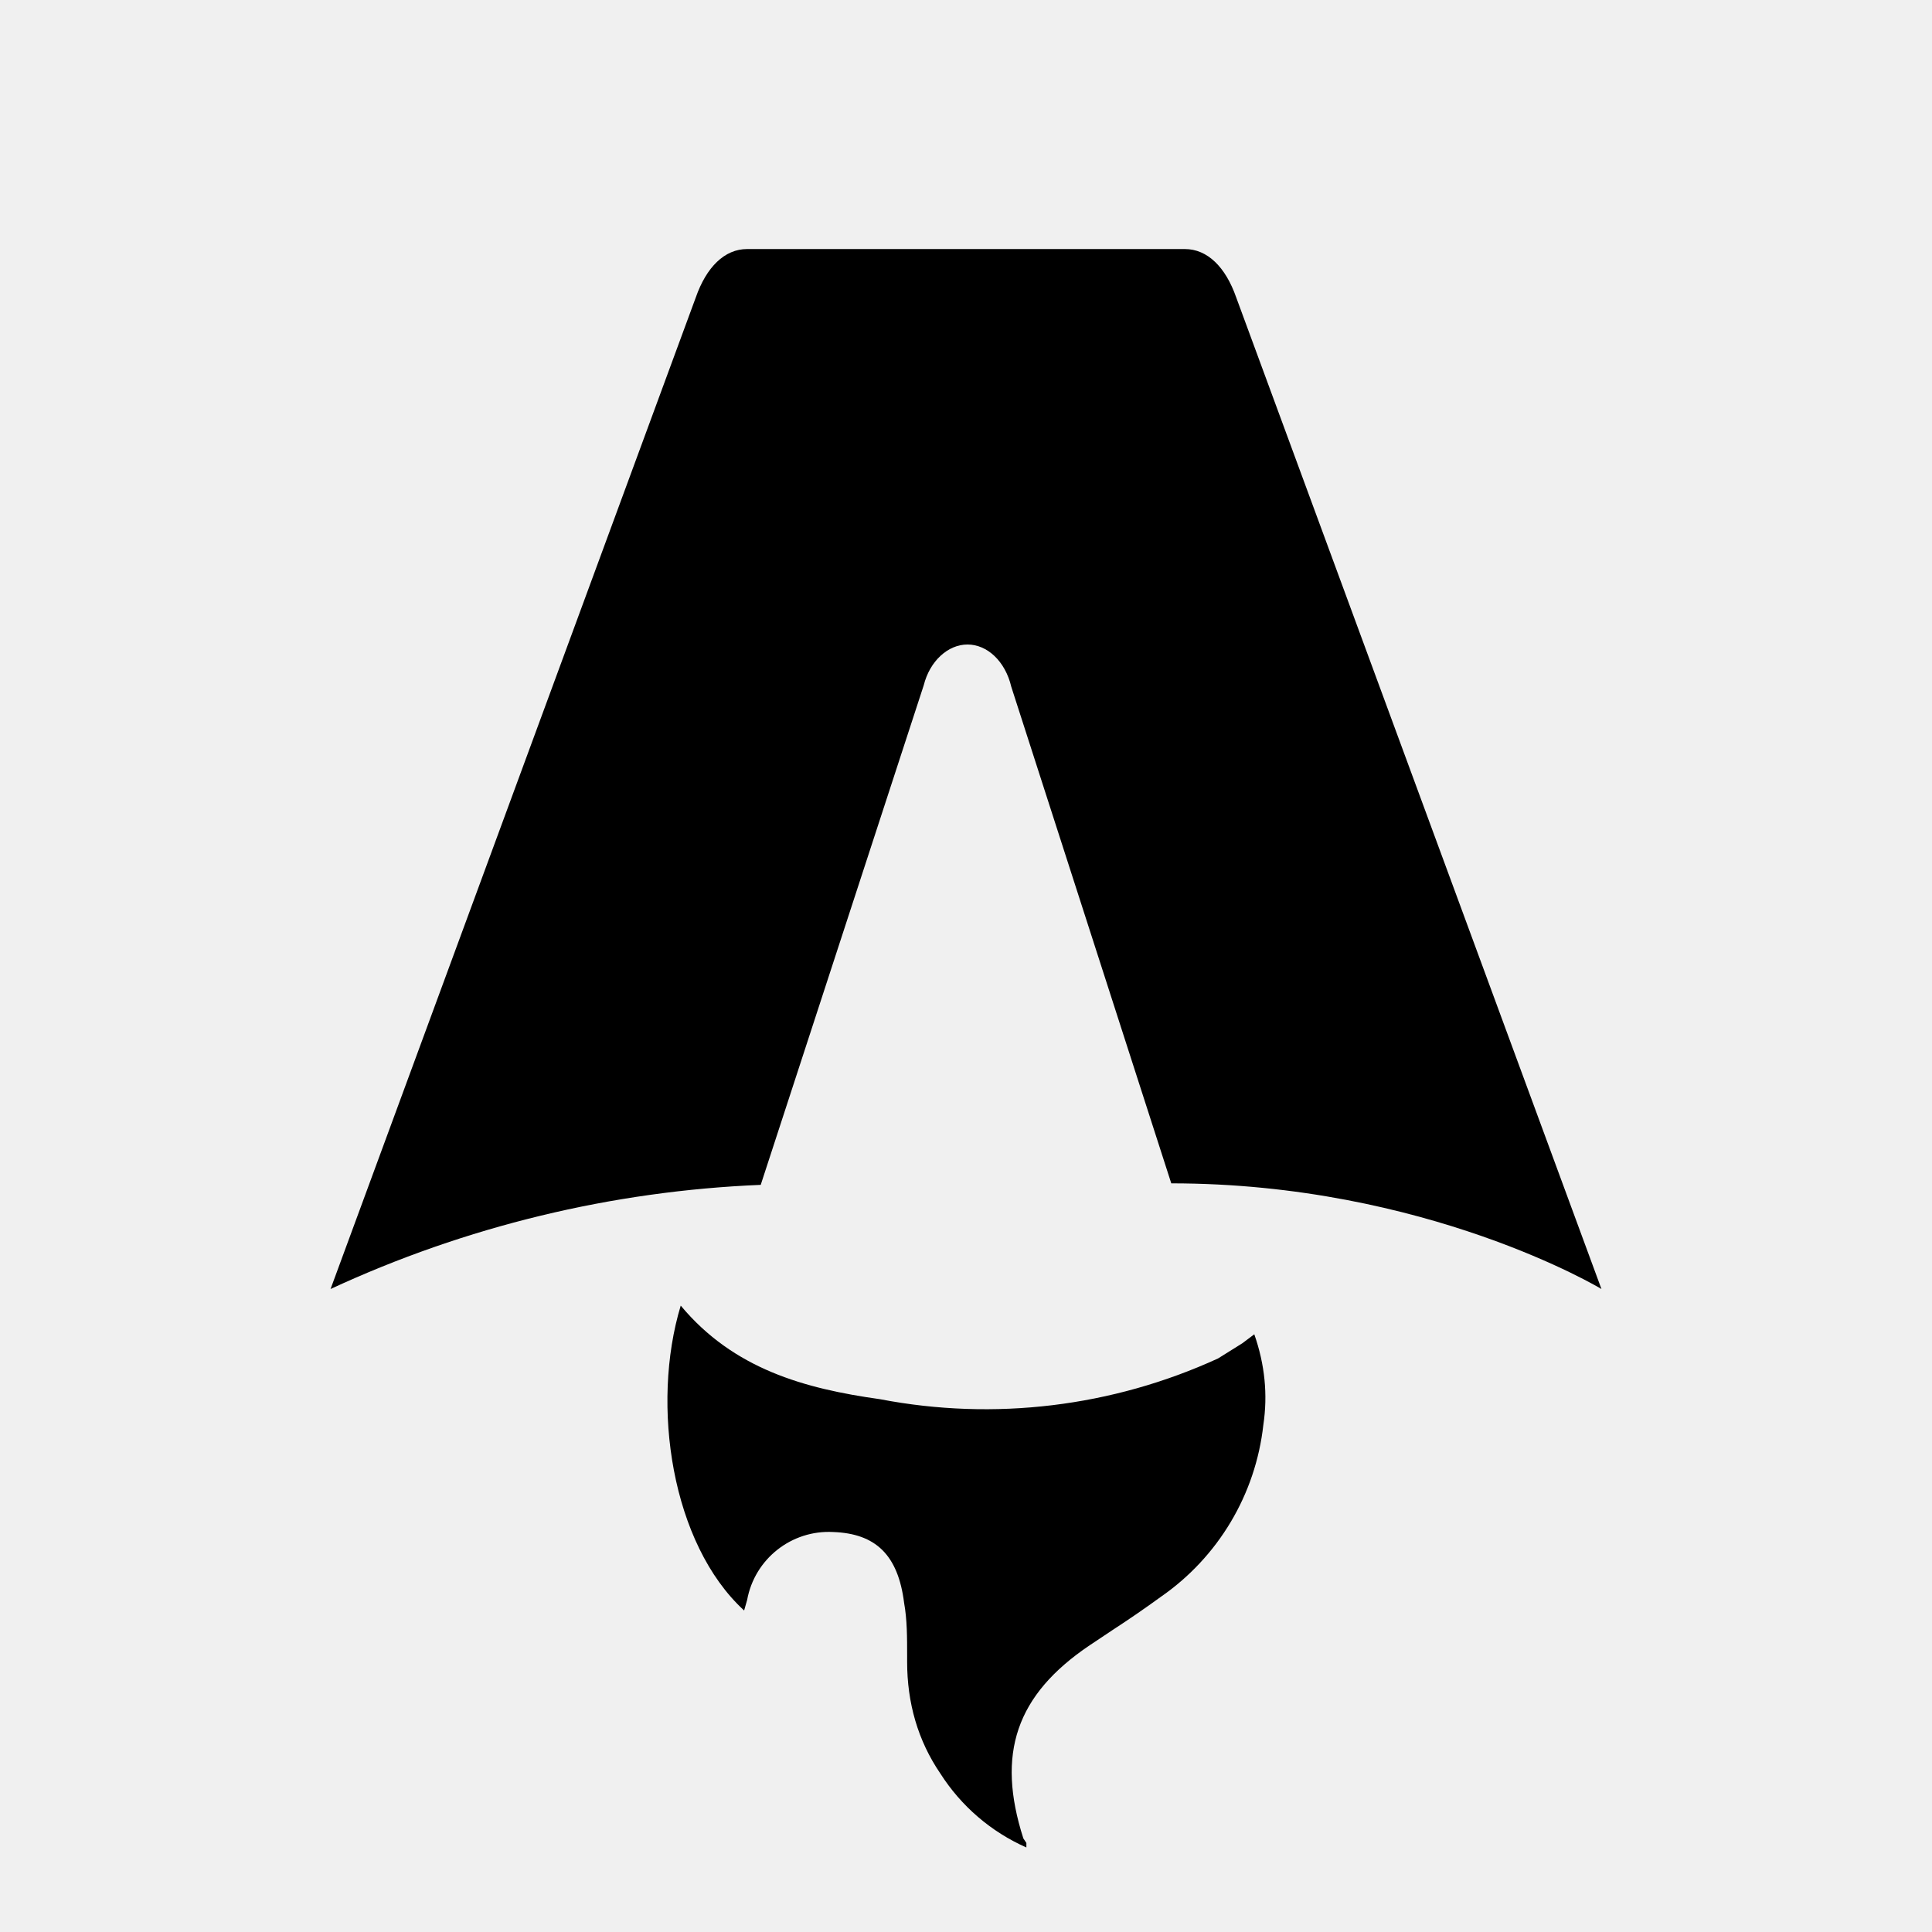
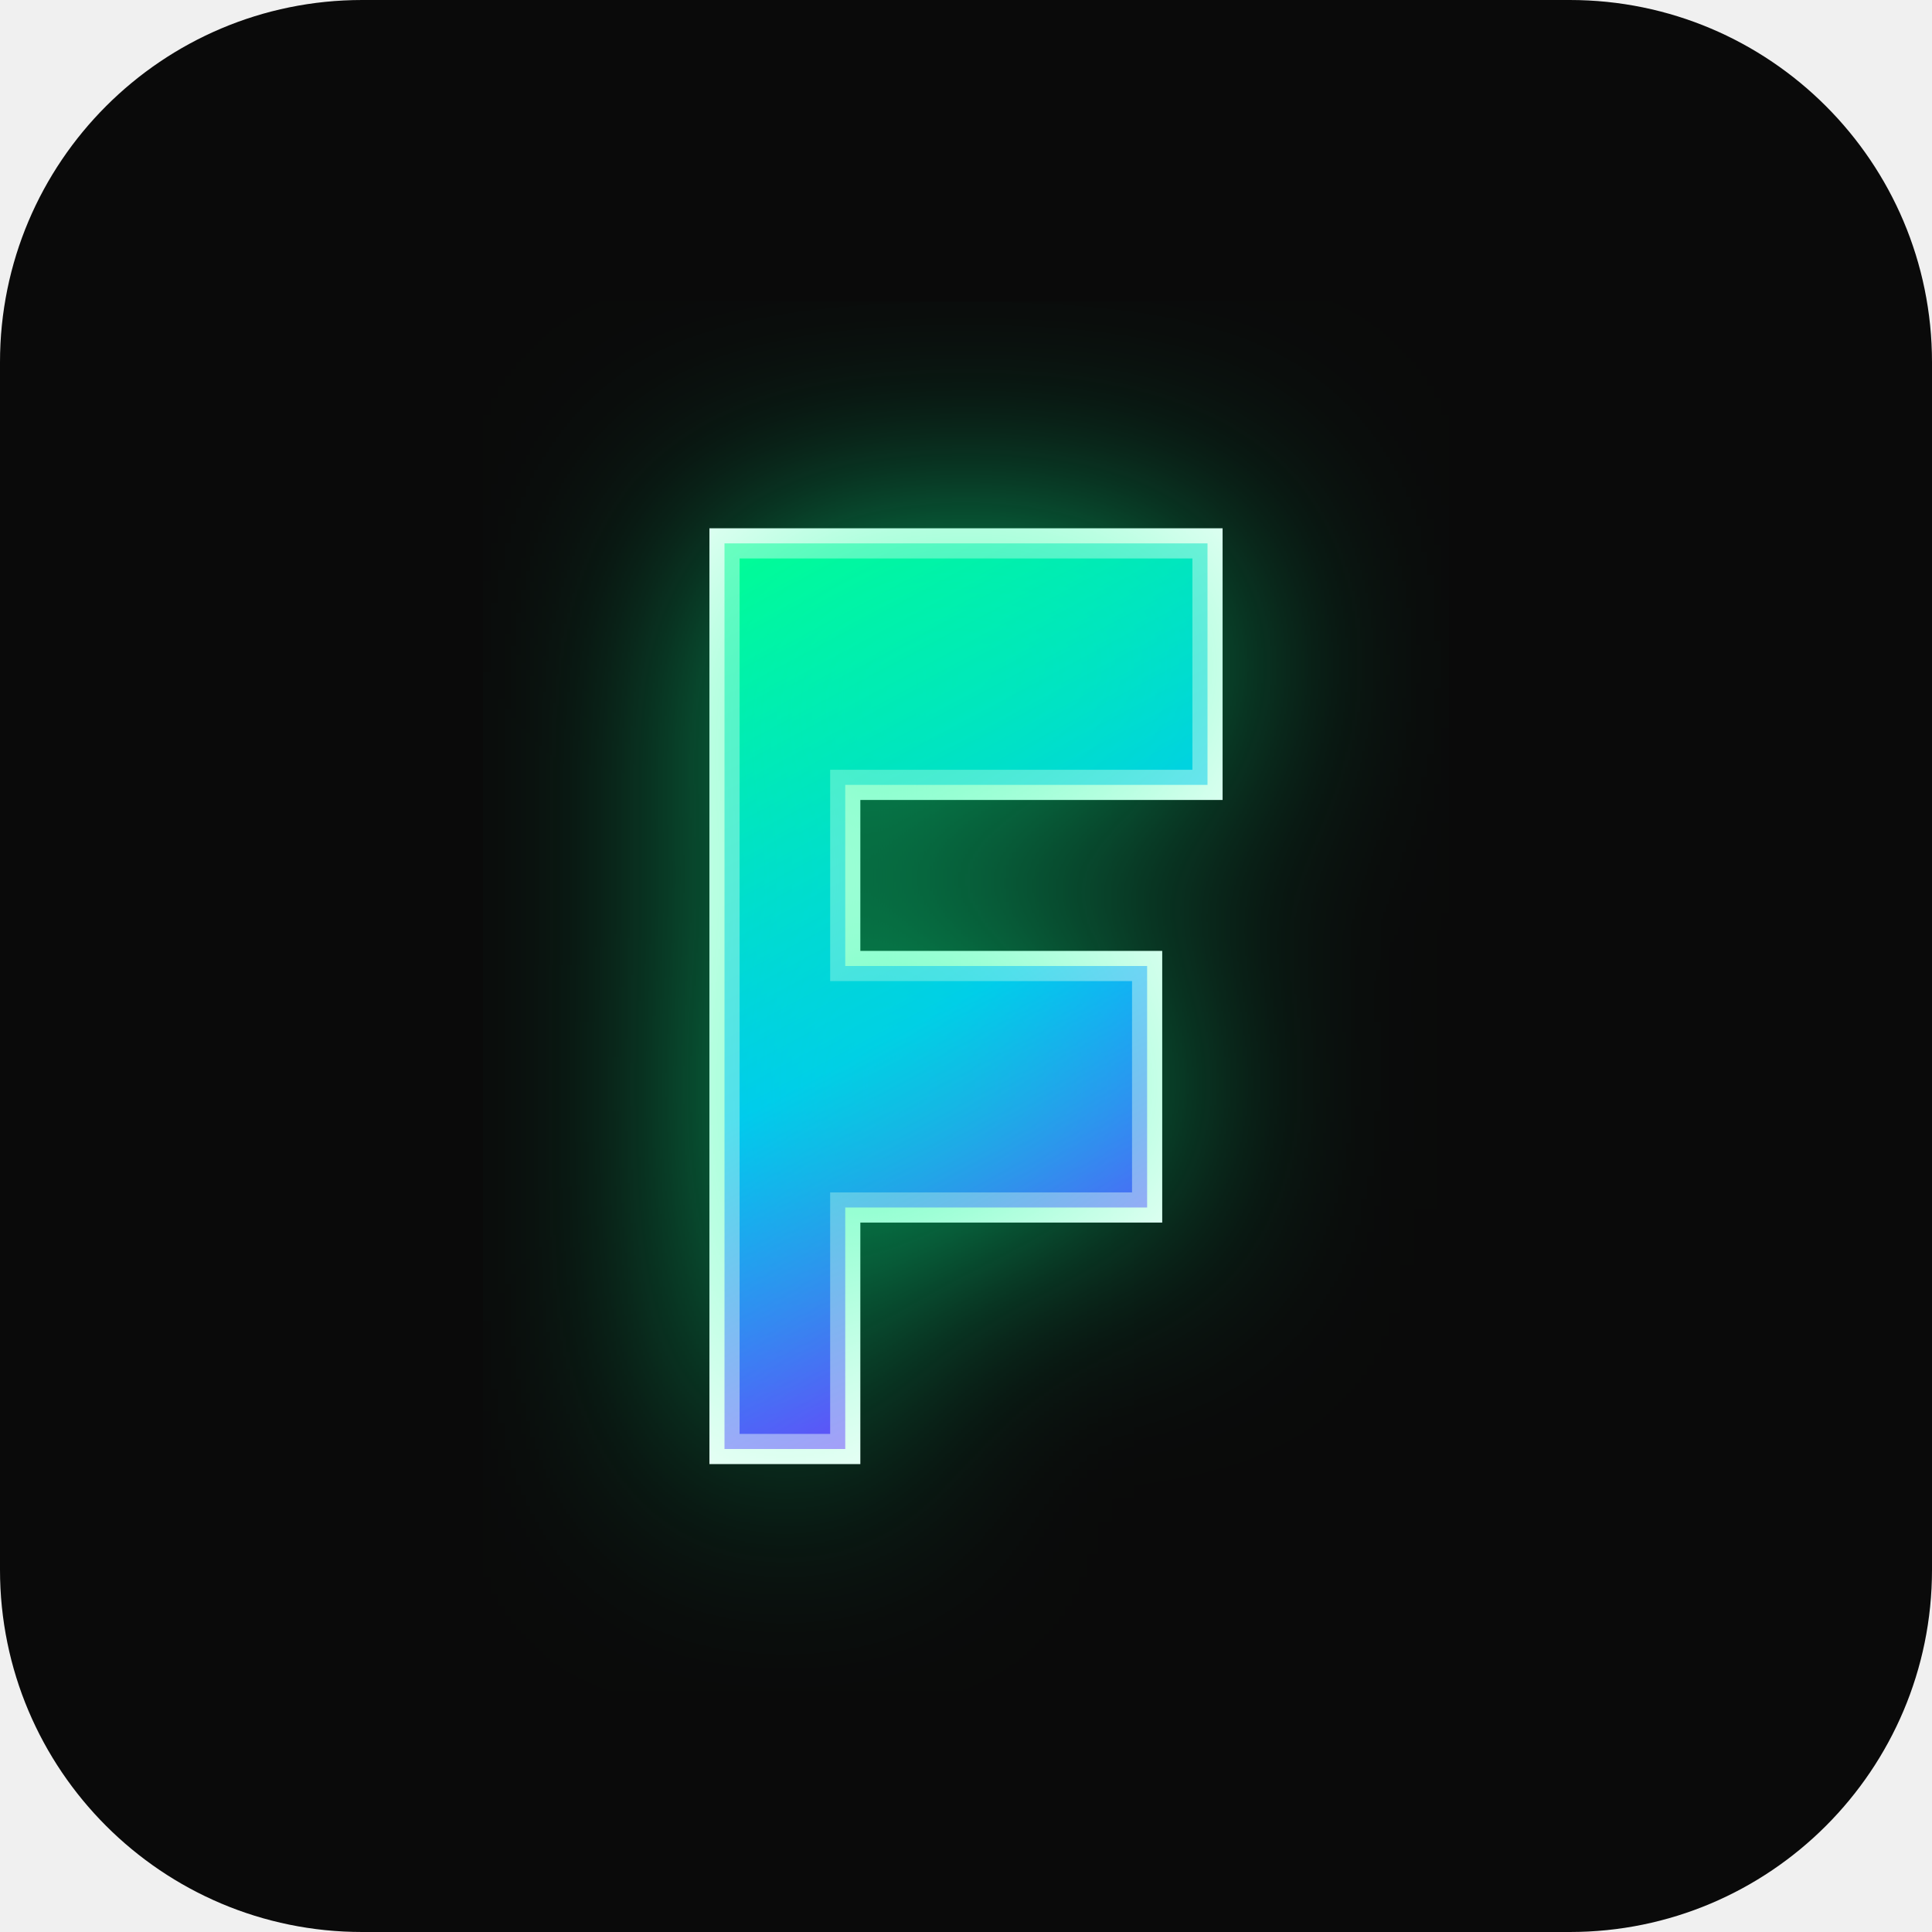
- <svg xmlns="http://www.w3.org/2000/svg" fill="none" viewBox="0 0 128 128">
-   <path d="M50.4 78.5a75.1 75.1 0 0 0-28.5 6.9l24.2-65.7c.7-2 1.9-3.2 3.4-3.2h29c1.5 0 2.7 1.2 3.4 3.2l24.2 65.7s-11.6-7-28.5-7L67 45.5c-.4-1.7-1.6-2.8-2.9-2.8-1.3 0-2.5 1.1-2.9 2.7L50.4 78.5Zm-1.1 28.2Zm-4.2-20.2c-2 6.6-.6 15.8 4.2 20.2a17.5 17.5 0 0 1 .2-.7 5.5 5.5 0 0 1 5.7-4.5c2.8.1 4.3 1.5 4.7 4.7.2 1.1.2 2.3.2 3.5v.4c0 2.7.7 5.2 2.2 7.4a13 13 0 0 0 5.7 4.9v-.3l-.2-.3c-1.8-5.6-.5-9.5 4.4-12.8l1.5-1a73 73 0 0 0 3.2-2.2 16 16 0 0 0 6.8-11.4c.3-2 .1-4-.6-6l-.8.6-1.6 1a37 37 0 0 1-22.4 2.7c-5-.7-9.7-2-13.2-6.2Z" />
-   <style>
-         path { fill: #000; }
-         @media (prefers-color-scheme: dark) {
-             path { fill: #FFF; }
-         }
-     </style>
+ <svg xmlns="http://www.w3.org/2000/svg" width="64" height="64" viewBox="0 0 64 64" fill="none">
+   <rect width="64" height="64" rx="12" fill="#0A0A0A" />
+   <path d="M24 18H40V26H28V32H38V40H28V48H24V18Z" fill="url(#feid-gradient)" stroke="white" stroke-width="1" />
+   <g filter="url(#neon-glow)">
+     <path d="M24 18H40V26H28V32H38V40H28V48H24V18Z" fill="url(#feid-gradient)" fill-opacity="0.5" />
+   </g>
+   <defs>
+     <linearGradient id="feid-gradient" x1="24" y1="18" x2="40" y2="48" gradientUnits="userSpaceOnUse">
+       <stop offset="0" stop-color="#00FF94" />
+       <stop offset="0.5" stop-color="#00C2FF" />
+       <stop offset="1" stop-color="#9D00FF" />
+     </linearGradient>
+     <filter id="neon-glow" x="16" y="10" width="32" height="46" filterUnits="userSpaceOnUse" color-interpolation-filters="sRGB">
+       <feFlood flood-opacity="0" result="BackgroundImageFix" />
+       <feColorMatrix in="SourceAlpha" type="matrix" values="0 0 0 0 0 0 0 0 0 0 0 0 0 0 0 0 0 0 127 0" />
+       <feOffset />
+       <feGaussianBlur stdDeviation="4" />
+       <feColorMatrix type="matrix" values="0 0 0 0 0 0 0 0 0 1 0 0 0 0 0.58 0 0 0 0.7 0" />
+       <feBlend mode="normal" in2="BackgroundImageFix" result="effect1_dropShadow" />
+       <feBlend mode="normal" in="SourceGraphic" in2="effect1_dropShadow" result="shape" />
+     </filter>
+   </defs>
</svg>
